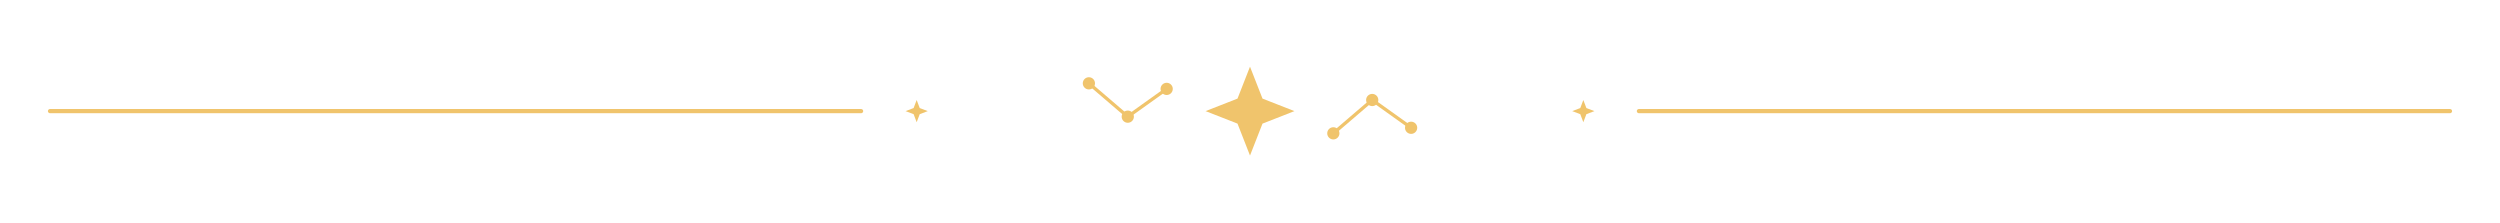
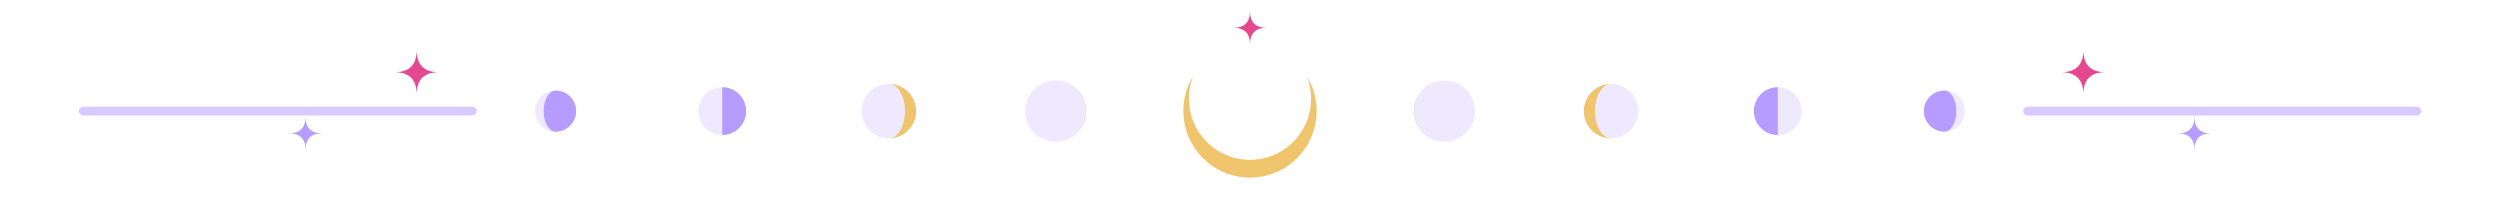
<svg xmlns="http://www.w3.org/2000/svg" viewBox="0 0 900 80" role="img" aria-labelledby="t d">
-   <g fill="none" stroke-linecap="round" stroke-linejoin="round" stroke="#f0c46c">
-     <path d="M18 40 H310 M590 40 H882" stroke-width="1.5" />
-     <path d="M392 30 L406 42 L420 32" stroke-width="1.2" />
-     <path d="M480 48 L494 36 L508 46" stroke-width="1.2" />
+   <path d="M30,40 H170 M730,40 H870" stroke="#b79cff" stroke-width="3.2" stroke-linecap="round" fill="none" stroke-opacity=".55" />
+   <circle cx="380" cy="40" r="11" fill="#b79cff" fill-opacity=".22" />
+   <path d="M380,29 A11,11 0 0 1 380,51 A10.9,11 0 0 0 380,29Z" fill="#f0c46c" />
+   <circle cx="320" cy="40" r="9.8" fill="#b79cff" fill-opacity=".22" />
+   <path d="M320,30.2 A9.8,9.8 0 0 1 320,49.8 A5.8,9.8 0 0 0 320,30.2Z" fill="#f0c46c" />
+   <circle cx="260" cy="40" r="8.6" fill="#b79cff" fill-opacity=".22" />
+   <path d="M260,31.4 A8.6,8.6 0 0 1 260,48.6 A0,8.6 0 0 0 260,31.4Z" fill="#b79cff" />
+   <circle cx="200" cy="40" r="7.4" fill="#b79cff" fill-opacity=".22" />
+   <path d="M200,32.6 A7.4,7.4 0 0 1 200,47.4 A4.3,7.4 0 0 1 200,32.6Z" fill="#b79cff" />
+   <path d="M0,-8 Q0,0 8,0 Q0,0 0,8 Q0,0 -8,0 Q0,0 0,-8Z" transform="translate(150,26)" fill="#e5488f" />
+   <path d="M0,-6 Q0,0 6,0 Q0,0 0,6 Q0,0 -6,0 Q0,0 0,-6Z" transform="translate(110,48)" fill="#b79cff" />
+   <g transform="translate(900,0) scale(-1,1)">
+     <circle cx="380" cy="40" r="11" fill="#b79cff" fill-opacity=".22" />
+     <path d="M380,29 A11,11 0 0 1 380,51 A10.9,11 0 0 0 380,29Z" fill="#f0c46c" />
+     <circle cx="320" cy="40" r="9.8" fill="#b79cff" fill-opacity=".22" />
+     <path d="M320,30.2 A9.8,9.8 0 0 1 320,49.8 A5.8,9.8 0 0 0 320,30.2Z" fill="#f0c46c" />
+     <circle cx="260" cy="40" r="8.6" fill="#b79cff" fill-opacity=".22" />
+     <path d="M260,31.4 A8.6,8.6 0 0 1 260,48.6 A0,8.6 0 0 0 260,31.4Z" fill="#b79cff" />
+     <circle cx="200" cy="40" r="7.4" fill="#b79cff" fill-opacity=".22" />
+     <path d="M200,32.6 A7.4,7.4 0 0 1 200,47.4 A4.3,7.4 0 0 1 200,32.6Z" fill="#b79cff" />
+     <path d="M0,-8 Q0,0 8,0 Q0,0 0,8 Q0,0 -8,0 Q0,0 0,-8Z" transform="translate(150,26)" fill="#e5488f" />
+     <path d="M0,-6 Q0,0 6,0 Q0,0 0,6 Q0,0 -6,0 Q0,0 0,-6Z" transform="translate(110,48)" fill="#b79cff" />
  </g>
-   <g fill="#f0c46c" stroke="none">
-     <path d="M450 24 l4.5 11.5 11.5 4.5-11.5 4.5-4.5 11.5-4.5-11.5-11.5-4.5 11.5-4.5z" />
-     <circle cx="392" cy="30" r="2.2" />
-     <circle cx="406" cy="42" r="2.2" />
-     <circle cx="420" cy="32" r="2.2" />
-     <circle cx="480" cy="48" r="2.2" />
-     <circle cx="494" cy="36" r="2.2" />
-     <circle cx="508" cy="46" r="2.2" />
-     <path d="M330 36 l1.1 2.9 2.9 1.1-2.9 1.1-1.1 2.9-1.1-2.9-2.9-1.1 2.9-1.1z" />
-     <path d="M570 36 l1.1 2.9 2.9 1.1-2.9 1.1-1.1 2.9-1.1-2.9-2.9-1.1 2.9-1.1z" />
-   </g>
+   <path d="M12.7,-20.4 A24,24 0 1 0 12.7,20.4 A22,22 0 1 1 12.7,-20.4Z" transform="translate(450,40) rotate(-90)" fill="#f0c46c" />
+   <path d="M0,-6 Q0,0 6,0 Q0,0 0,6 Q0,0 -6,0 Q0,0 0,-6Z" transform="translate(450,10)" fill="#e5488f" />
</svg>
